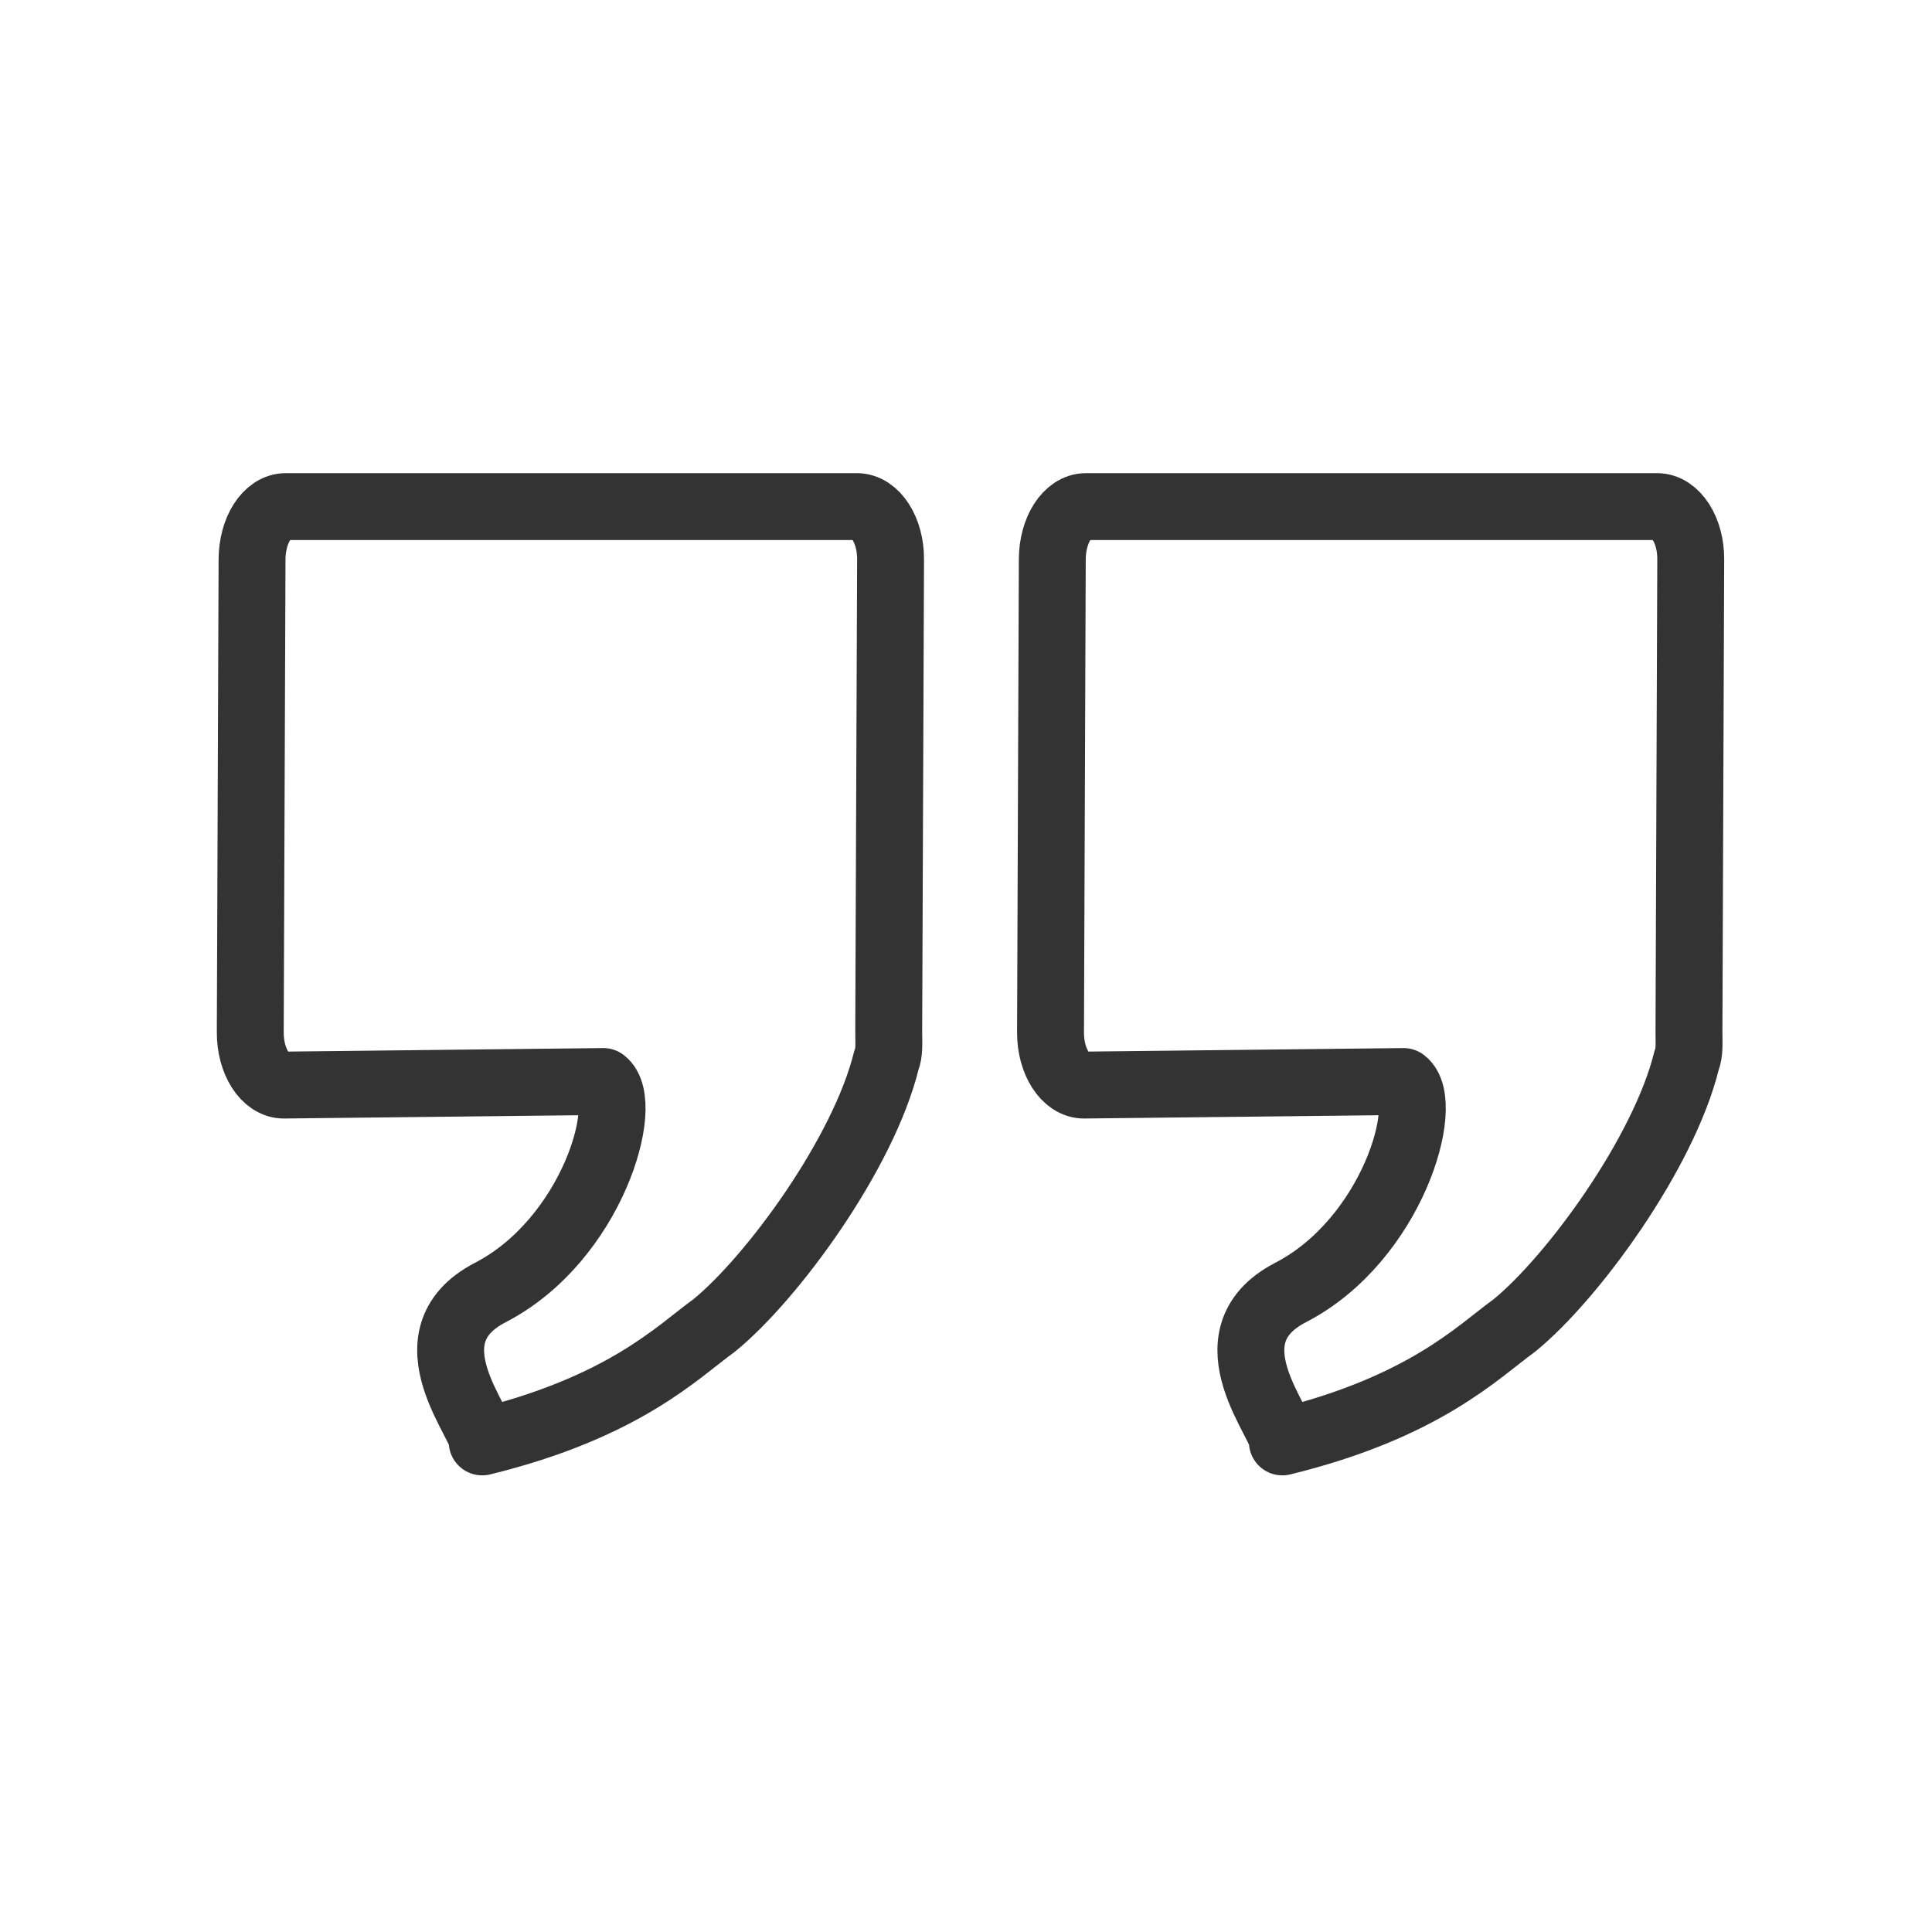
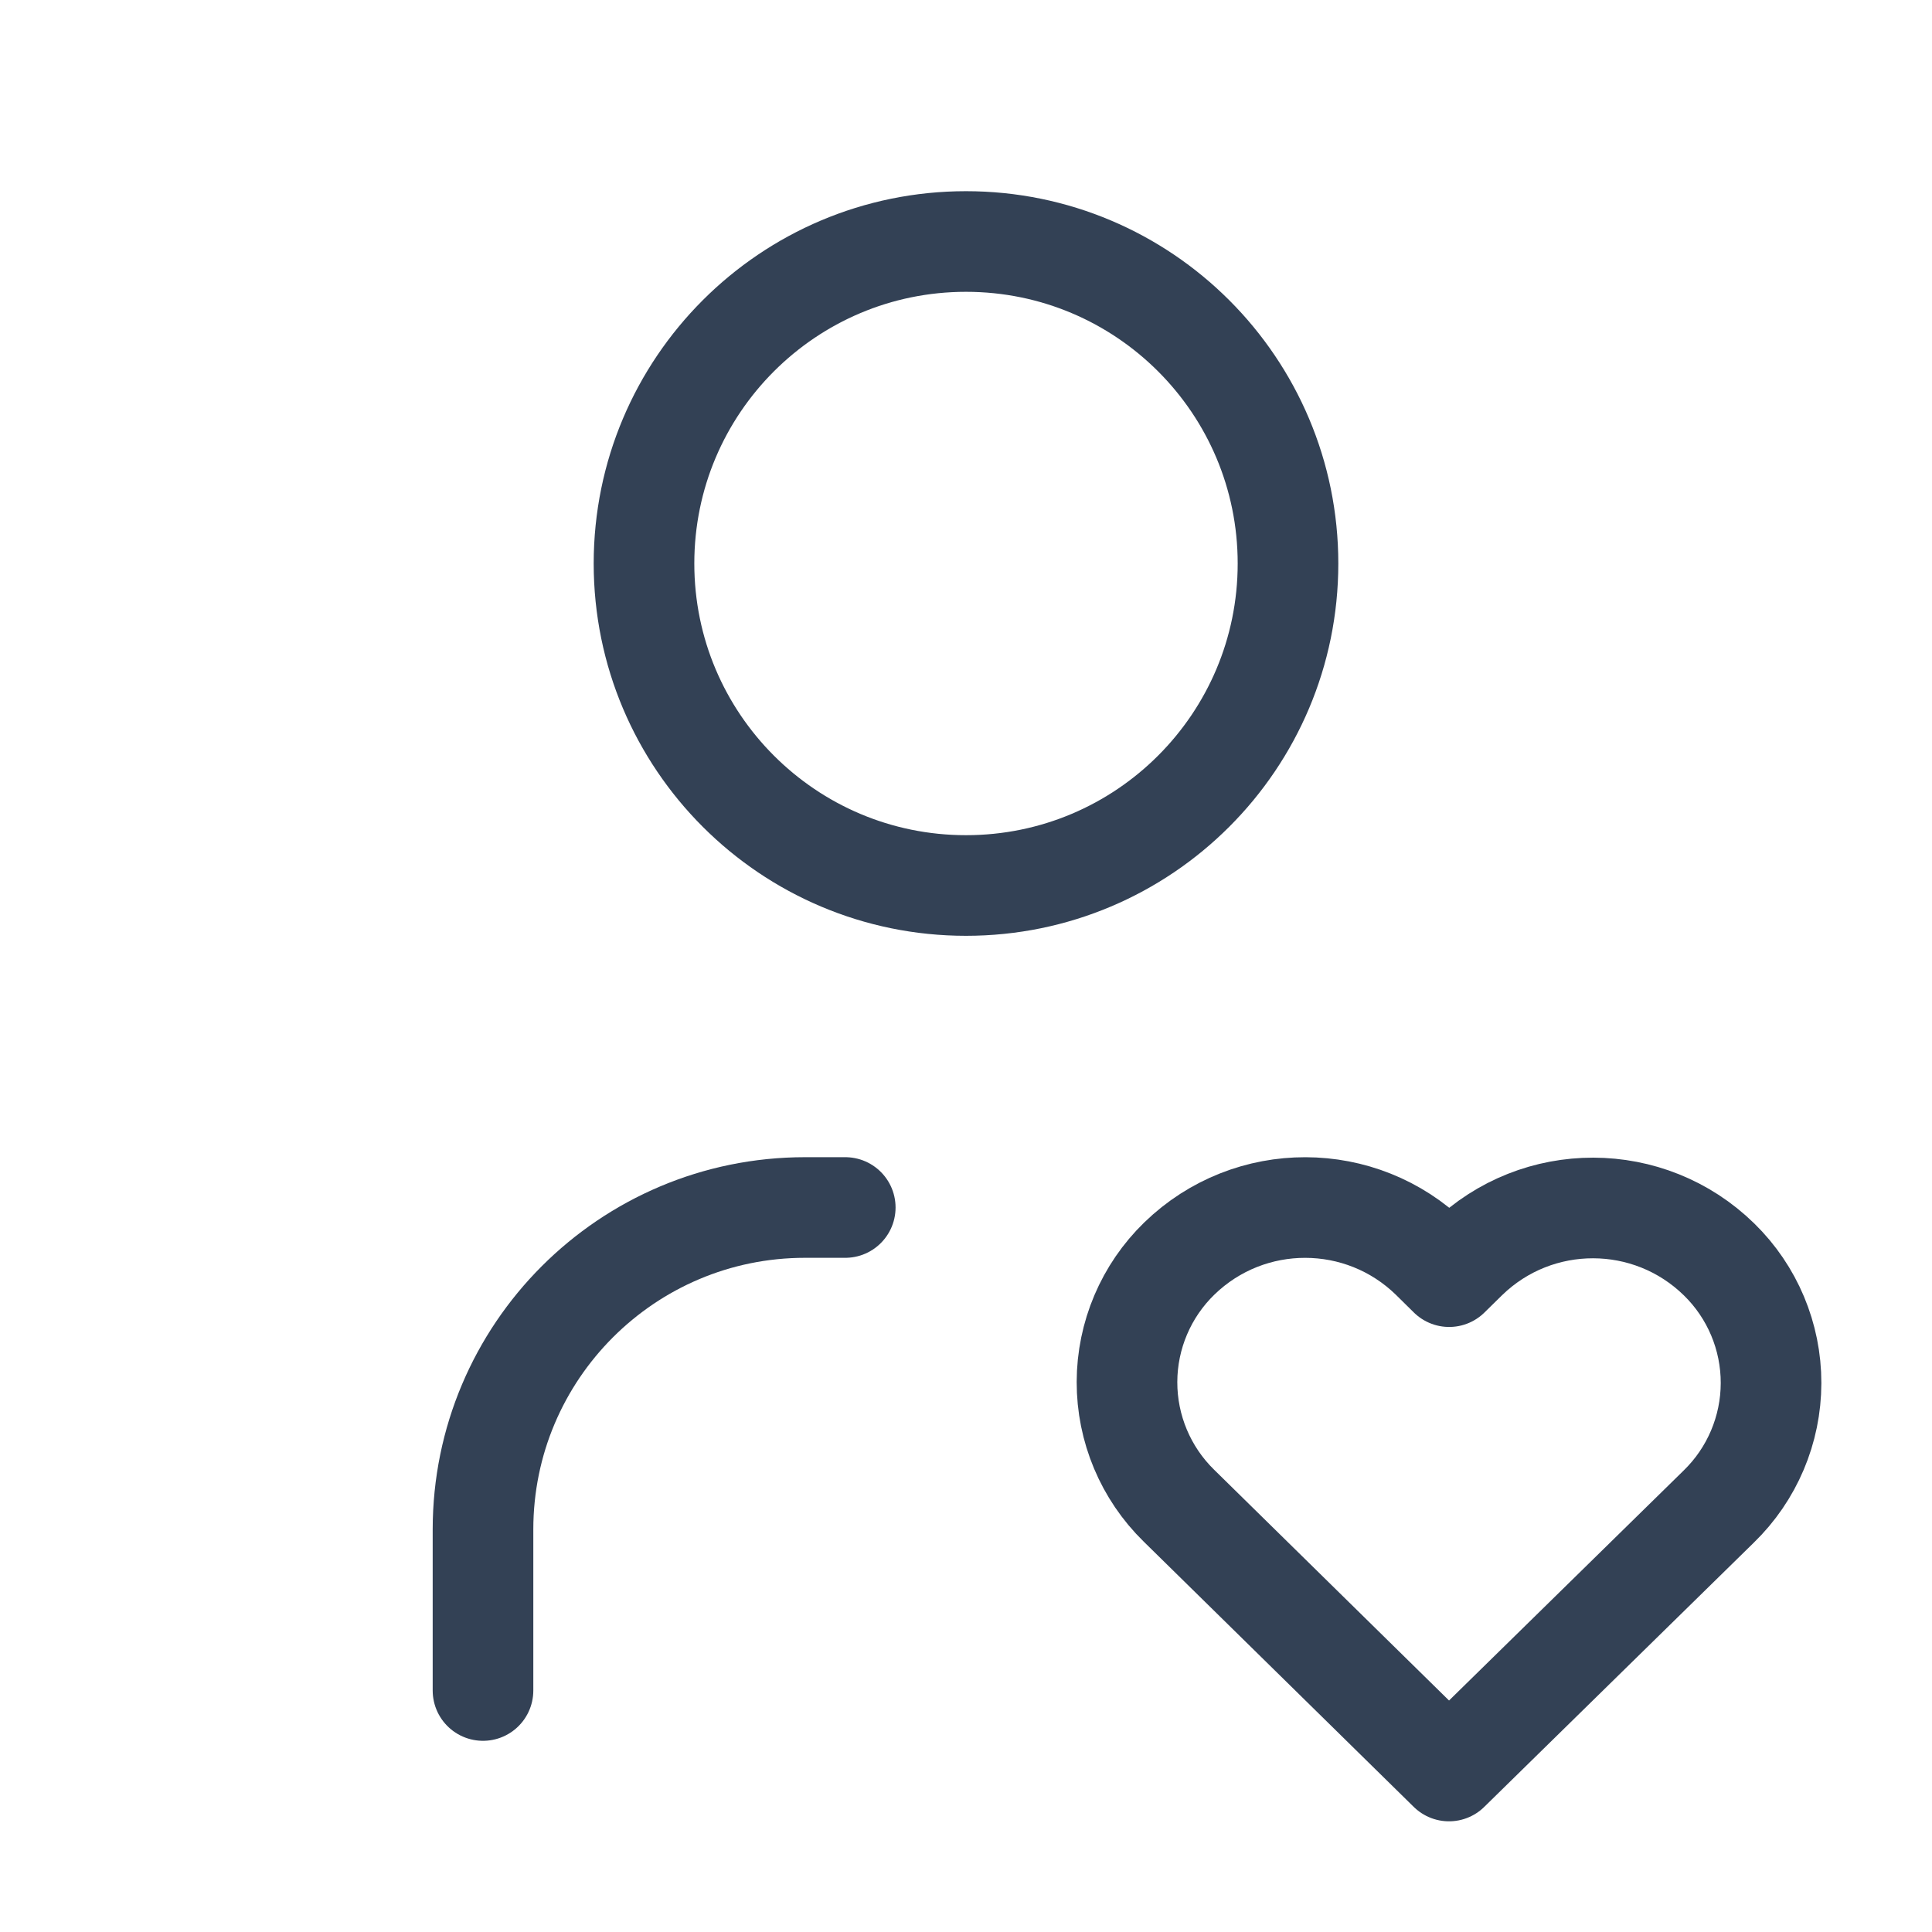
- <svg xmlns="http://www.w3.org/2000/svg" height="32" width="32" xml:space="preserve">
-   <path d="M3.55 17.707c-.232 0-.417-.293-.419-.656l-.022-5.874c-.002-.363.187-.659.42-.656l3.966.044c.346-.263-.138-1.966-1.404-2.621-1.075-.557-.049-1.667-.101-1.856 1.766.433 2.426 1.117 2.882 1.447.726.592 1.856 2.14 2.138 3.29v0c.042.103.03.222.03.352l.023 5.874c.002.363-.187.656-.419.656zM13.49 17.707c-.231 0-.417-.293-.418-.656l-.022-5.874c-.002-.363.187-.659.419-.656l3.967.044c.346-.263-.138-1.966-1.404-2.621-1.075-.557-.05-1.667-.102-1.856 1.767.433 2.426 1.117 2.883 1.447.725.592 1.855 2.14 2.138 3.29v0c.041.103.03.222.03.352l.022 5.874c.002.363-.186.656-.419.656z" style="opacity:1;fill:none;fill-opacity:1;fill-rule:nonzero;stroke:#333;stroke-width:.831;stroke-linecap:round;stroke-linejoin:round;stroke-miterlimit:4;stroke-dasharray:none;stroke-dashoffset:0;stroke-opacity:1;paint-order:markers fill stroke" transform="matrix(1.33333 0 0 -1.33333 0 32)" />
+ <svg xmlns="http://www.w3.org/2000/svg" width="512" height="512" viewBox="0 0 24 24" role="img" aria-label="testimonial">
+   <g fill="none" stroke="#334155" stroke-width="1.25" stroke-linecap="round" stroke-linejoin="round">
+     <path d="M8 7a4 4 0 1 0 8 0a4 4 0 0 0 -8 0" />
+     <path d="M6 21v-2a4 4 0 0 1 4 -4h.5" />
+     <path d="M18 22l3.35 -3.284a2.143 2.143 0 0 0 .005 -3.071a2.242 2.242 0 0 0 -3.129 -.006l-.224 .22l-.223 -.22a2.242 2.242 0 0 0 -3.128 -.006a2.143 2.143 0 0 0 -.006 3.071l3.355 3.296" />
+   </g>
</svg>
